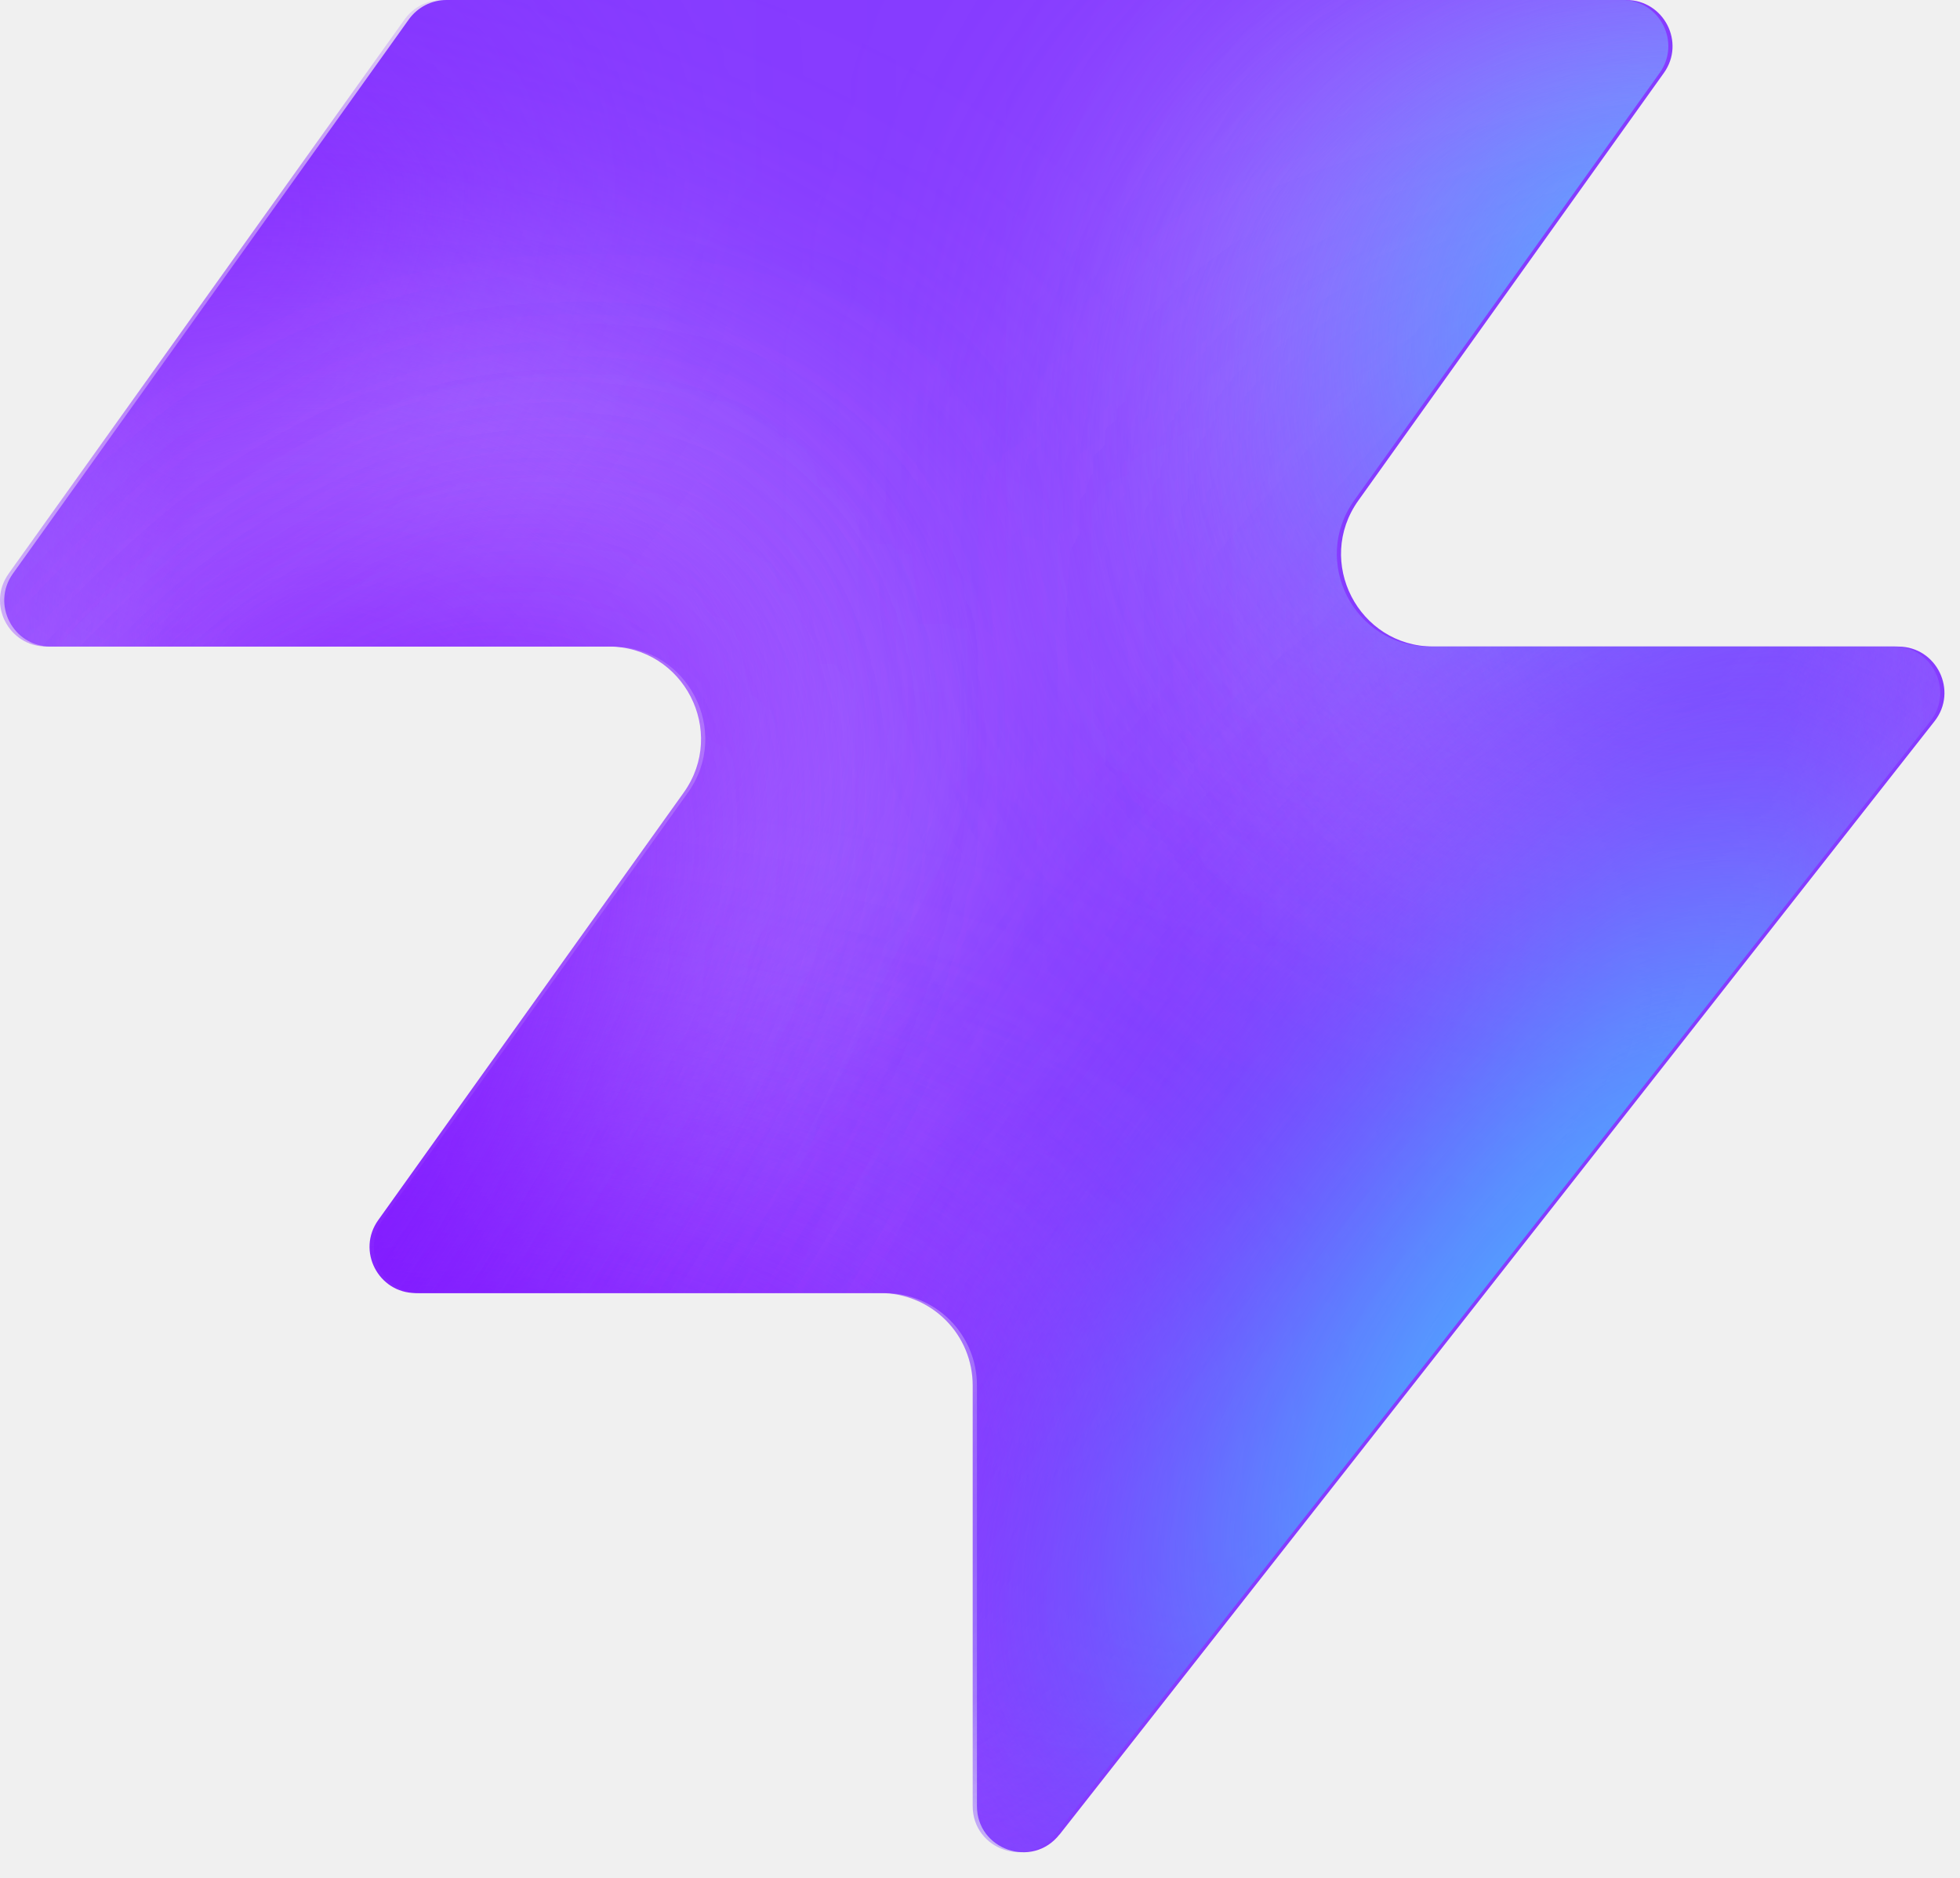
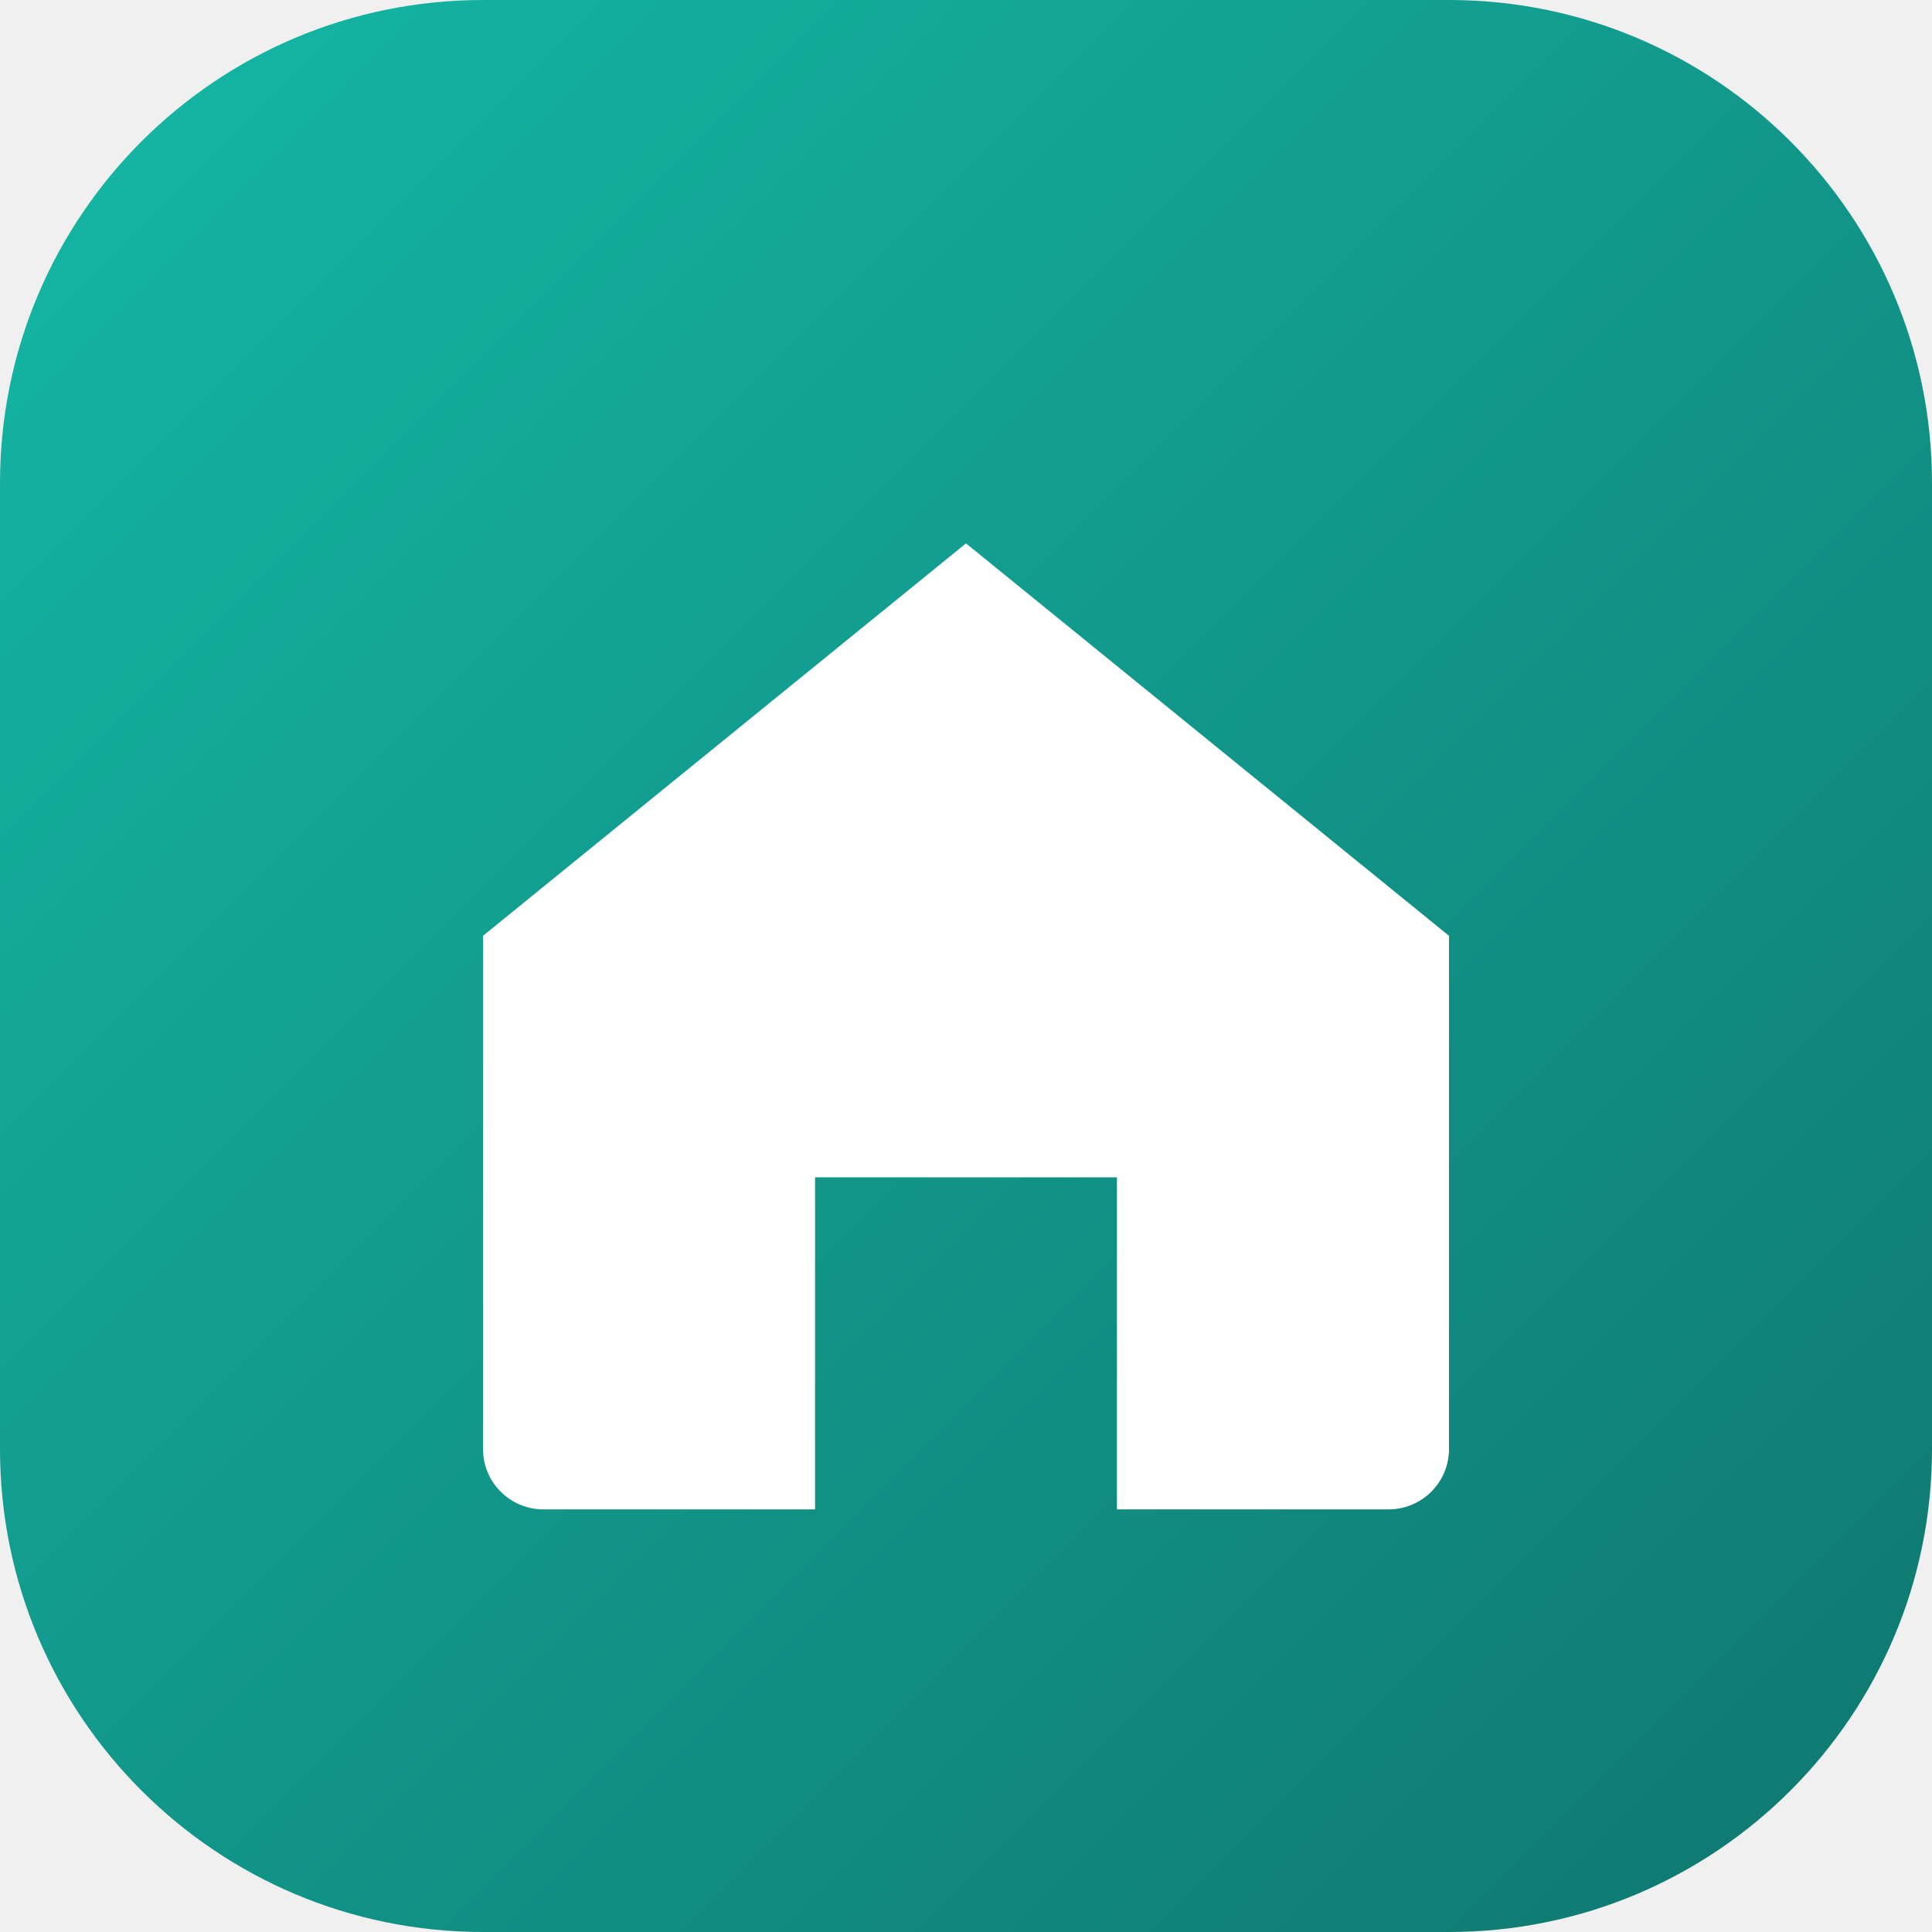
- <svg xmlns="http://www.w3.org/2000/svg" width="48" height="46" fill="none" viewBox="0 0 48 46">
-   <path fill="#863bff" d="M25.946 44.938c-.664.845-2.021.375-2.021-.698V33.937a2.26 2.26 0 0 0-2.262-2.262H10.287c-.92 0-1.456-1.04-.92-1.788l7.48-10.471c1.07-1.497 0-3.578-1.842-3.578H1.237c-.92 0-1.456-1.04-.92-1.788L10.013.474c.214-.297.556-.474.92-.474h28.894c.92 0 1.456 1.04.92 1.788l-7.48 10.471c-1.07 1.498 0 3.579 1.842 3.579h11.377c.943 0 1.473 1.088.89 1.83L25.947 44.94z" style="fill:#863bff;fill:color(display-p3 .525 .23 1);fill-opacity:1" />
-   <mask id="a" width="48" height="46" x="0" y="0" maskUnits="userSpaceOnUse" style="mask-type:alpha">
-     <path fill="#000" d="M25.842 44.938c-.664.844-2.021.375-2.021-.698V33.937a2.26 2.26 0 0 0-2.262-2.262H10.183c-.92 0-1.456-1.04-.92-1.788l7.48-10.471c1.07-1.498 0-3.579-1.842-3.579H1.133c-.92 0-1.456-1.04-.92-1.787L9.91.473c.214-.297.556-.474.92-.474h28.894c.92 0 1.456 1.04.92 1.788l-7.48 10.471c-1.07 1.498 0 3.578 1.842 3.578h11.377c.943 0 1.473 1.088.89 1.832L25.843 44.94z" style="fill:#000;fill-opacity:1" />
-   </mask>
-   <g mask="url(#a)">
-     <g filter="url(#b)">
-       <ellipse cx="5.508" cy="14.704" fill="#ede6ff" rx="5.508" ry="14.704" style="fill:#ede6ff;fill:color(display-p3 .927 .903 1);fill-opacity:1" transform="matrix(.00324 1 1 -.00324 -4.47 31.516)" />
-     </g>
-     <g filter="url(#c)">
-       <ellipse cx="10.399" cy="29.851" fill="#ede6ff" rx="10.399" ry="29.851" style="fill:#ede6ff;fill:color(display-p3 .927 .903 1);fill-opacity:1" transform="matrix(.00324 1 1 -.00324 -39.328 7.883)" />
-     </g>
-     <g filter="url(#d)">
-       <ellipse cx="5.508" cy="30.487" fill="#7e14ff" rx="5.508" ry="30.487" style="fill:#7e14ff;fill:color(display-p3 .492 .077 1);fill-opacity:1" transform="rotate(89.814 -25.913 -14.639)scale(1 -1)" />
-     </g>
-     <g filter="url(#e)">
-       <ellipse cx="5.508" cy="30.599" fill="#7e14ff" rx="5.508" ry="30.599" style="fill:#7e14ff;fill:color(display-p3 .492 .077 1);fill-opacity:1" transform="rotate(89.814 -32.644 -3.334)scale(1 -1)" />
-     </g>
-     <g filter="url(#f)">
-       <ellipse cx="5.508" cy="30.599" fill="#7e14ff" rx="5.508" ry="30.599" style="fill:#7e14ff;fill:color(display-p3 .492 .077 1);fill-opacity:1" transform="matrix(.00324 1 1 -.00324 -34.34 30.47)" />
-     </g>
-     <g filter="url(#g)">
-       <ellipse cx="14.072" cy="22.078" fill="#ede6ff" rx="14.072" ry="22.078" style="fill:#ede6ff;fill:color(display-p3 .927 .903 1);fill-opacity:1" transform="rotate(93.35 24.506 48.493)scale(-1 1)" />
-     </g>
-     <g filter="url(#h)">
-       <ellipse cx="3.47" cy="21.501" fill="#7e14ff" rx="3.47" ry="21.501" style="fill:#7e14ff;fill:color(display-p3 .492 .077 1);fill-opacity:1" transform="rotate(89.009 28.708 47.59)scale(-1 1)" />
-     </g>
-     <g filter="url(#i)">
-       <ellipse cx="3.47" cy="21.501" fill="#7e14ff" rx="3.47" ry="21.501" style="fill:#7e14ff;fill:color(display-p3 .492 .077 1);fill-opacity:1" transform="rotate(89.009 28.708 47.59)scale(-1 1)" />
-     </g>
-     <g filter="url(#j)">
-       <ellipse cx=".387" cy="8.972" fill="#7e14ff" rx="4.407" ry="29.108" style="fill:#7e14ff;fill:color(display-p3 .492 .077 1);fill-opacity:1" transform="rotate(39.51 .387 8.972)" />
-     </g>
-     <g filter="url(#k)">
-       <ellipse cx="47.523" cy="-6.092" fill="#7e14ff" rx="4.407" ry="29.108" style="fill:#7e14ff;fill:color(display-p3 .492 .077 1);fill-opacity:1" transform="rotate(37.892 47.523 -6.092)" />
-     </g>
-     <g filter="url(#l)">
-       <ellipse cx="41.412" cy="6.333" fill="#47bfff" rx="5.971" ry="9.665" style="fill:#47bfff;fill:color(display-p3 .28 .748 1);fill-opacity:1" transform="rotate(37.892 41.412 6.333)" />
-     </g>
-     <g filter="url(#m)">
-       <ellipse cx="-1.879" cy="38.332" fill="#7e14ff" rx="4.407" ry="29.108" style="fill:#7e14ff;fill:color(display-p3 .492 .077 1);fill-opacity:1" transform="rotate(37.892 -1.88 38.332)" />
-     </g>
-     <g filter="url(#n)">
-       <ellipse cx="-1.879" cy="38.332" fill="#7e14ff" rx="4.407" ry="29.108" style="fill:#7e14ff;fill:color(display-p3 .492 .077 1);fill-opacity:1" transform="rotate(37.892 -1.88 38.332)" />
-     </g>
-     <g filter="url(#o)">
-       <ellipse cx="35.651" cy="29.907" fill="#7e14ff" rx="4.407" ry="29.108" style="fill:#7e14ff;fill:color(display-p3 .492 .077 1);fill-opacity:1" transform="rotate(37.892 35.651 29.907)" />
-     </g>
-     <g filter="url(#p)">
-       <ellipse cx="38.418" cy="32.4" fill="#47bfff" rx="5.971" ry="15.297" style="fill:#47bfff;fill:color(display-p3 .28 .748 1);fill-opacity:1" transform="rotate(37.892 38.418 32.4)" />
-     </g>
-   </g>
+ <svg xmlns="http://www.w3.org/2000/svg" viewBox="0 0 32 32">
  <defs>
-     <filter id="b" width="60.045" height="41.654" x="-19.77" y="16.149" color-interpolation-filters="sRGB" filterUnits="userSpaceOnUse">
-       <feFlood flood-opacity="0" result="BackgroundImageFix" />
-       <feBlend in="SourceGraphic" in2="BackgroundImageFix" result="shape" />
-       <feGaussianBlur result="effect1_foregroundBlur_2002_17158" stdDeviation="7.659" />
-     </filter>
-     <filter id="c" width="90.34" height="51.437" x="-54.613" y="-7.533" color-interpolation-filters="sRGB" filterUnits="userSpaceOnUse">
-       <feFlood flood-opacity="0" result="BackgroundImageFix" />
-       <feBlend in="SourceGraphic" in2="BackgroundImageFix" result="shape" />
-       <feGaussianBlur result="effect1_foregroundBlur_2002_17158" stdDeviation="7.659" />
-     </filter>
-     <filter id="d" width="79.355" height="29.4" x="-49.64" y="2.03" color-interpolation-filters="sRGB" filterUnits="userSpaceOnUse">
-       <feFlood flood-opacity="0" result="BackgroundImageFix" />
-       <feBlend in="SourceGraphic" in2="BackgroundImageFix" result="shape" />
-       <feGaussianBlur result="effect1_foregroundBlur_2002_17158" stdDeviation="4.596" />
-     </filter>
-     <filter id="e" width="79.579" height="29.4" x="-45.045" y="20.029" color-interpolation-filters="sRGB" filterUnits="userSpaceOnUse">
-       <feFlood flood-opacity="0" result="BackgroundImageFix" />
-       <feBlend in="SourceGraphic" in2="BackgroundImageFix" result="shape" />
-       <feGaussianBlur result="effect1_foregroundBlur_2002_17158" stdDeviation="4.596" />
-     </filter>
-     <filter id="f" width="79.579" height="29.4" x="-43.513" y="21.178" color-interpolation-filters="sRGB" filterUnits="userSpaceOnUse">
-       <feFlood flood-opacity="0" result="BackgroundImageFix" />
-       <feBlend in="SourceGraphic" in2="BackgroundImageFix" result="shape" />
-       <feGaussianBlur result="effect1_foregroundBlur_2002_17158" stdDeviation="4.596" />
-     </filter>
-     <filter id="g" width="74.749" height="58.852" x="15.756" y="-17.901" color-interpolation-filters="sRGB" filterUnits="userSpaceOnUse">
-       <feFlood flood-opacity="0" result="BackgroundImageFix" />
-       <feBlend in="SourceGraphic" in2="BackgroundImageFix" result="shape" />
-       <feGaussianBlur result="effect1_foregroundBlur_2002_17158" stdDeviation="7.659" />
-     </filter>
-     <filter id="h" width="61.377" height="25.362" x="23.548" y="2.284" color-interpolation-filters="sRGB" filterUnits="userSpaceOnUse">
-       <feFlood flood-opacity="0" result="BackgroundImageFix" />
-       <feBlend in="SourceGraphic" in2="BackgroundImageFix" result="shape" />
-       <feGaussianBlur result="effect1_foregroundBlur_2002_17158" stdDeviation="4.596" />
-     </filter>
-     <filter id="i" width="61.377" height="25.362" x="23.548" y="2.284" color-interpolation-filters="sRGB" filterUnits="userSpaceOnUse">
-       <feFlood flood-opacity="0" result="BackgroundImageFix" />
-       <feBlend in="SourceGraphic" in2="BackgroundImageFix" result="shape" />
-       <feGaussianBlur result="effect1_foregroundBlur_2002_17158" stdDeviation="4.596" />
-     </filter>
-     <filter id="j" width="56.045" height="63.649" x="-27.636" y="-22.853" color-interpolation-filters="sRGB" filterUnits="userSpaceOnUse">
-       <feFlood flood-opacity="0" result="BackgroundImageFix" />
-       <feBlend in="SourceGraphic" in2="BackgroundImageFix" result="shape" />
-       <feGaussianBlur result="effect1_foregroundBlur_2002_17158" stdDeviation="4.596" />
-     </filter>
-     <filter id="k" width="54.814" height="64.646" x="20.116" y="-38.415" color-interpolation-filters="sRGB" filterUnits="userSpaceOnUse">
-       <feFlood flood-opacity="0" result="BackgroundImageFix" />
-       <feBlend in="SourceGraphic" in2="BackgroundImageFix" result="shape" />
-       <feGaussianBlur result="effect1_foregroundBlur_2002_17158" stdDeviation="4.596" />
-     </filter>
-     <filter id="l" width="33.541" height="35.313" x="24.641" y="-11.323" color-interpolation-filters="sRGB" filterUnits="userSpaceOnUse">
-       <feFlood flood-opacity="0" result="BackgroundImageFix" />
-       <feBlend in="SourceGraphic" in2="BackgroundImageFix" result="shape" />
-       <feGaussianBlur result="effect1_foregroundBlur_2002_17158" stdDeviation="4.596" />
-     </filter>
-     <filter id="m" width="54.814" height="64.646" x="-29.286" y="6.009" color-interpolation-filters="sRGB" filterUnits="userSpaceOnUse">
-       <feFlood flood-opacity="0" result="BackgroundImageFix" />
-       <feBlend in="SourceGraphic" in2="BackgroundImageFix" result="shape" />
-       <feGaussianBlur result="effect1_foregroundBlur_2002_17158" stdDeviation="4.596" />
-     </filter>
-     <filter id="n" width="54.814" height="64.646" x="-29.286" y="6.009" color-interpolation-filters="sRGB" filterUnits="userSpaceOnUse">
-       <feFlood flood-opacity="0" result="BackgroundImageFix" />
-       <feBlend in="SourceGraphic" in2="BackgroundImageFix" result="shape" />
-       <feGaussianBlur result="effect1_foregroundBlur_2002_17158" stdDeviation="4.596" />
-     </filter>
-     <filter id="o" width="54.814" height="64.646" x="8.244" y="-2.416" color-interpolation-filters="sRGB" filterUnits="userSpaceOnUse">
-       <feFlood flood-opacity="0" result="BackgroundImageFix" />
-       <feBlend in="SourceGraphic" in2="BackgroundImageFix" result="shape" />
-       <feGaussianBlur result="effect1_foregroundBlur_2002_17158" stdDeviation="4.596" />
-     </filter>
-     <filter id="p" width="39.409" height="43.623" x="18.713" y="10.588" color-interpolation-filters="sRGB" filterUnits="userSpaceOnUse">
-       <feFlood flood-opacity="0" result="BackgroundImageFix" />
-       <feBlend in="SourceGraphic" in2="BackgroundImageFix" result="shape" />
-       <feGaussianBlur result="effect1_foregroundBlur_2002_17158" stdDeviation="4.596" />
-     </filter>
+     <linearGradient id="g" x1="0" y1="0" x2="1" y2="1">
+       <stop offset="0" stop-color="#14b8a6" />
+       <stop offset="1" stop-color="#0f766e" />
+     </linearGradient>
  </defs>
+   <rect width="32" height="32" rx="8" fill="url(#g)" />
+   <path d="M8 15.5 16 9l8 6.5V24a1 1 0 0 1-1 1h-4.5v-5.5h-5V25H9a1 1 0 0 1-1-1z" fill="#fff" />
</svg>
